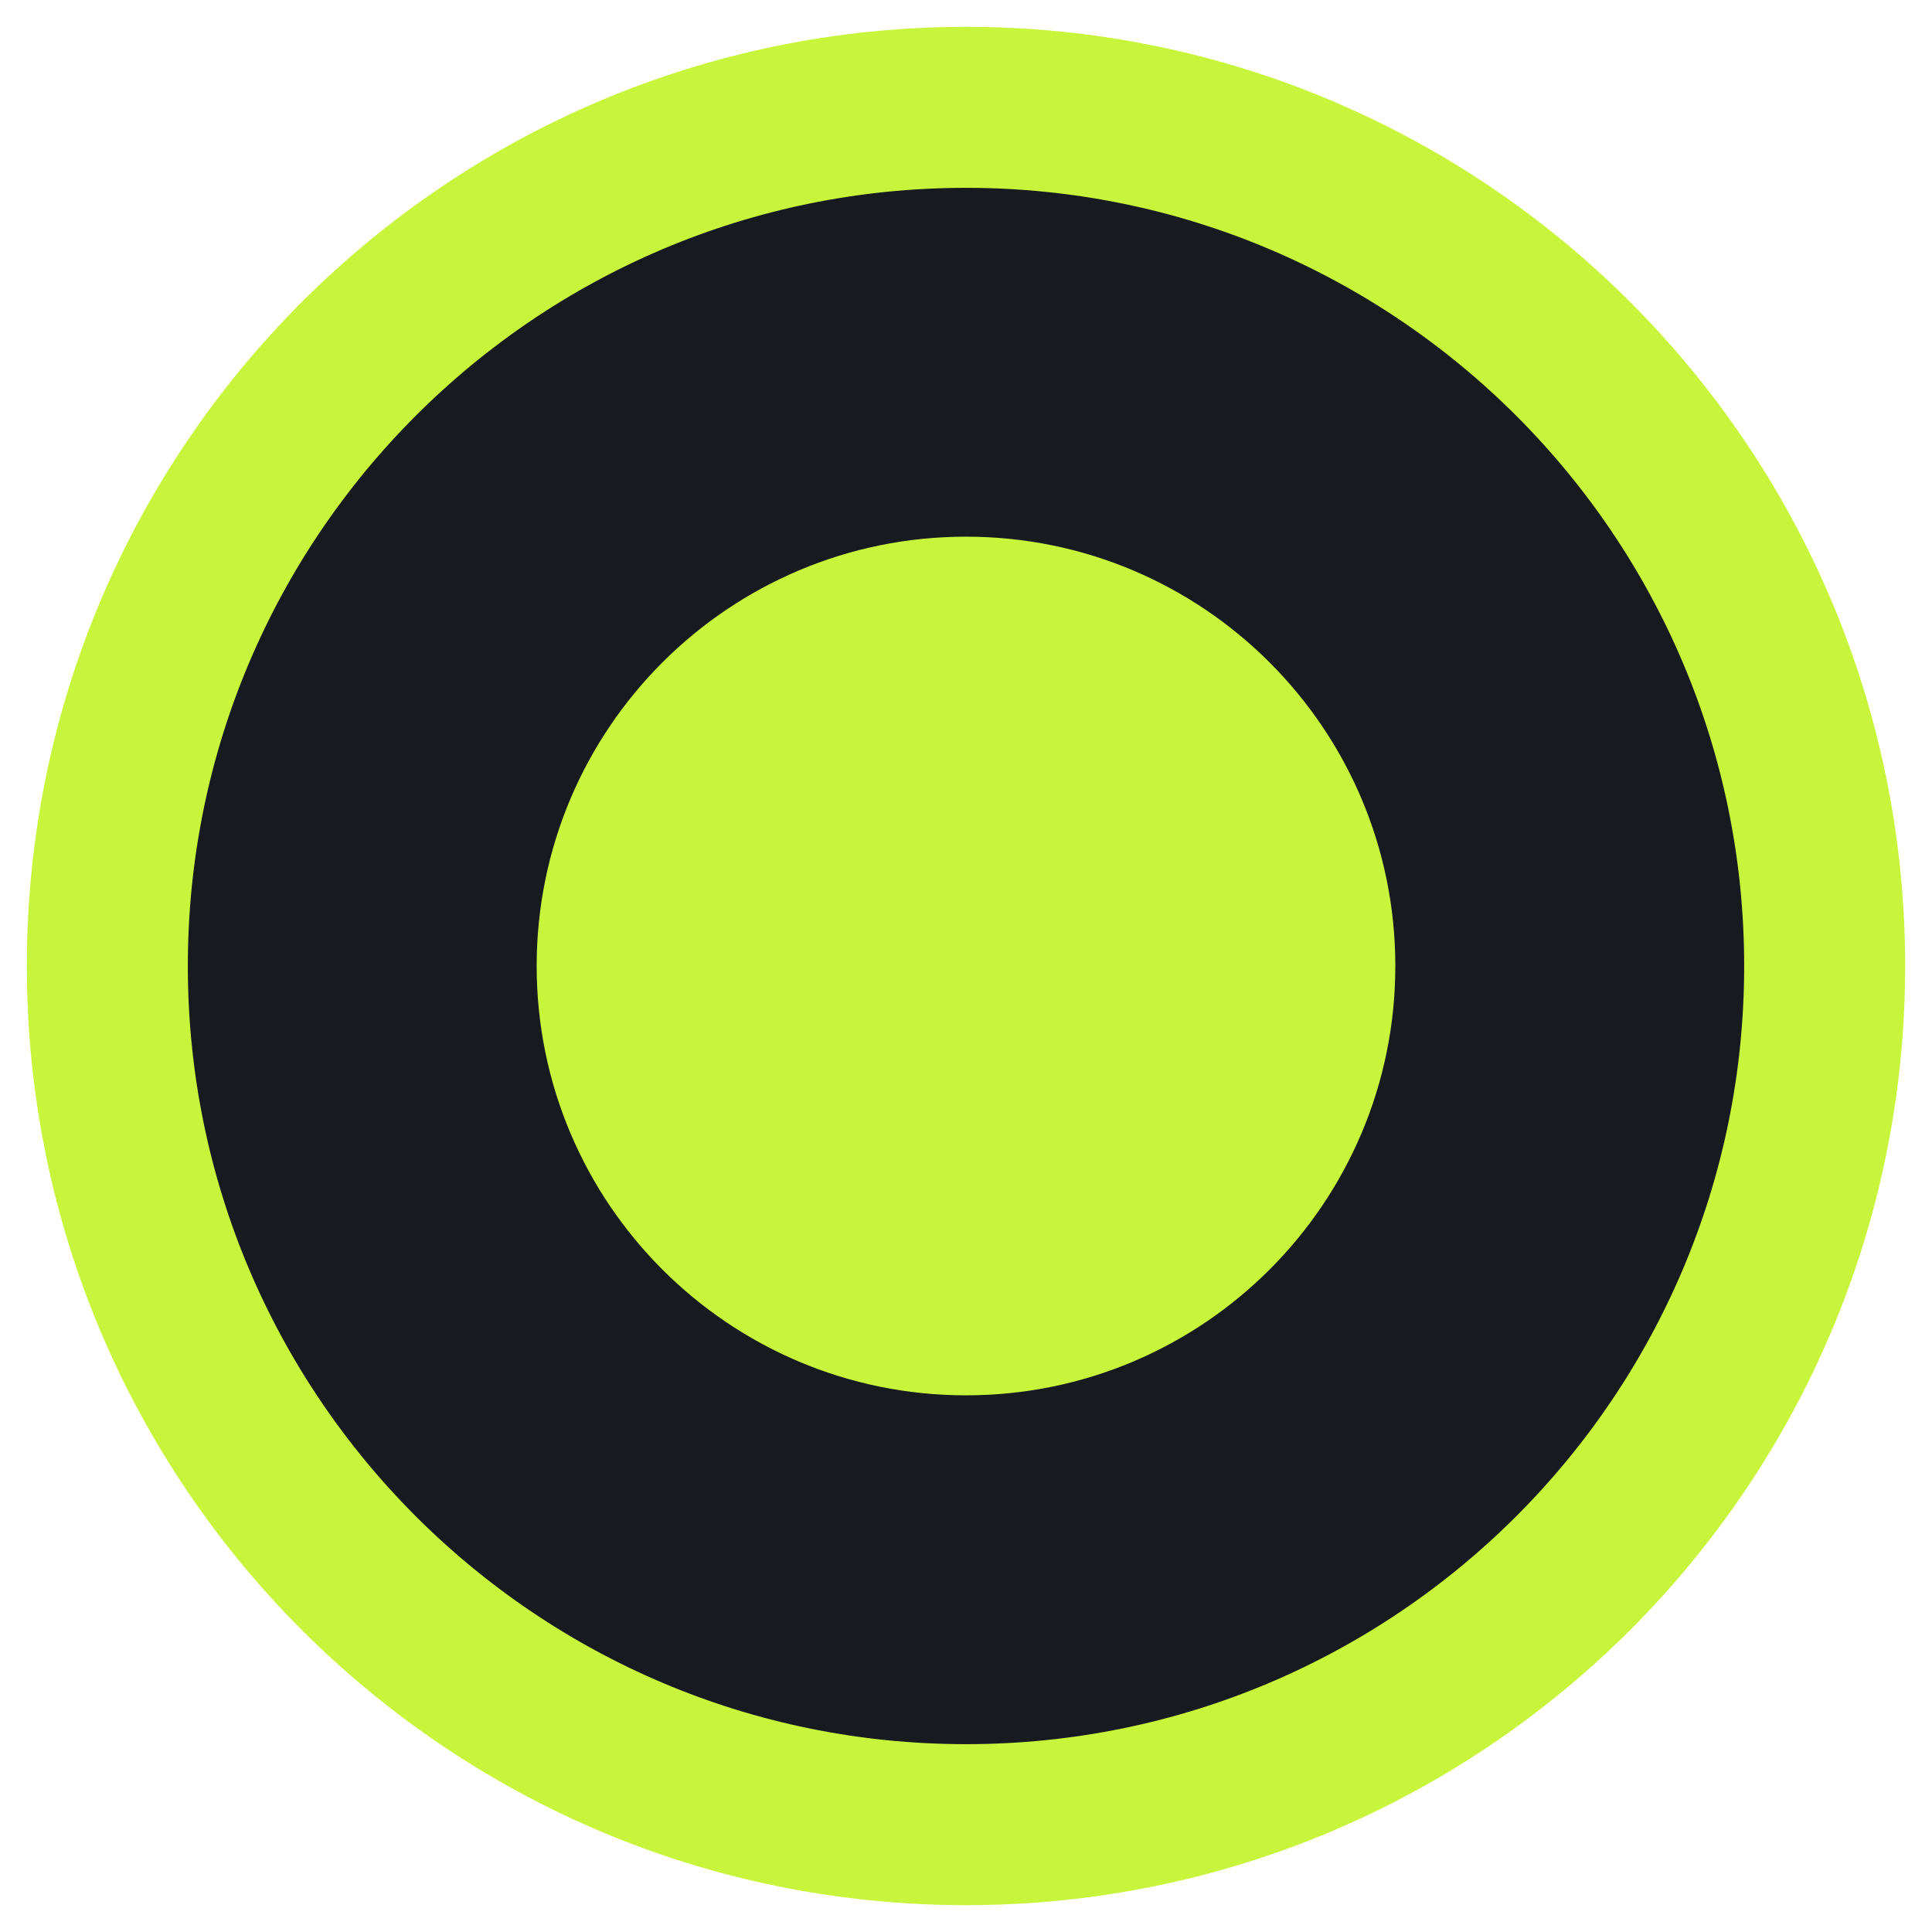
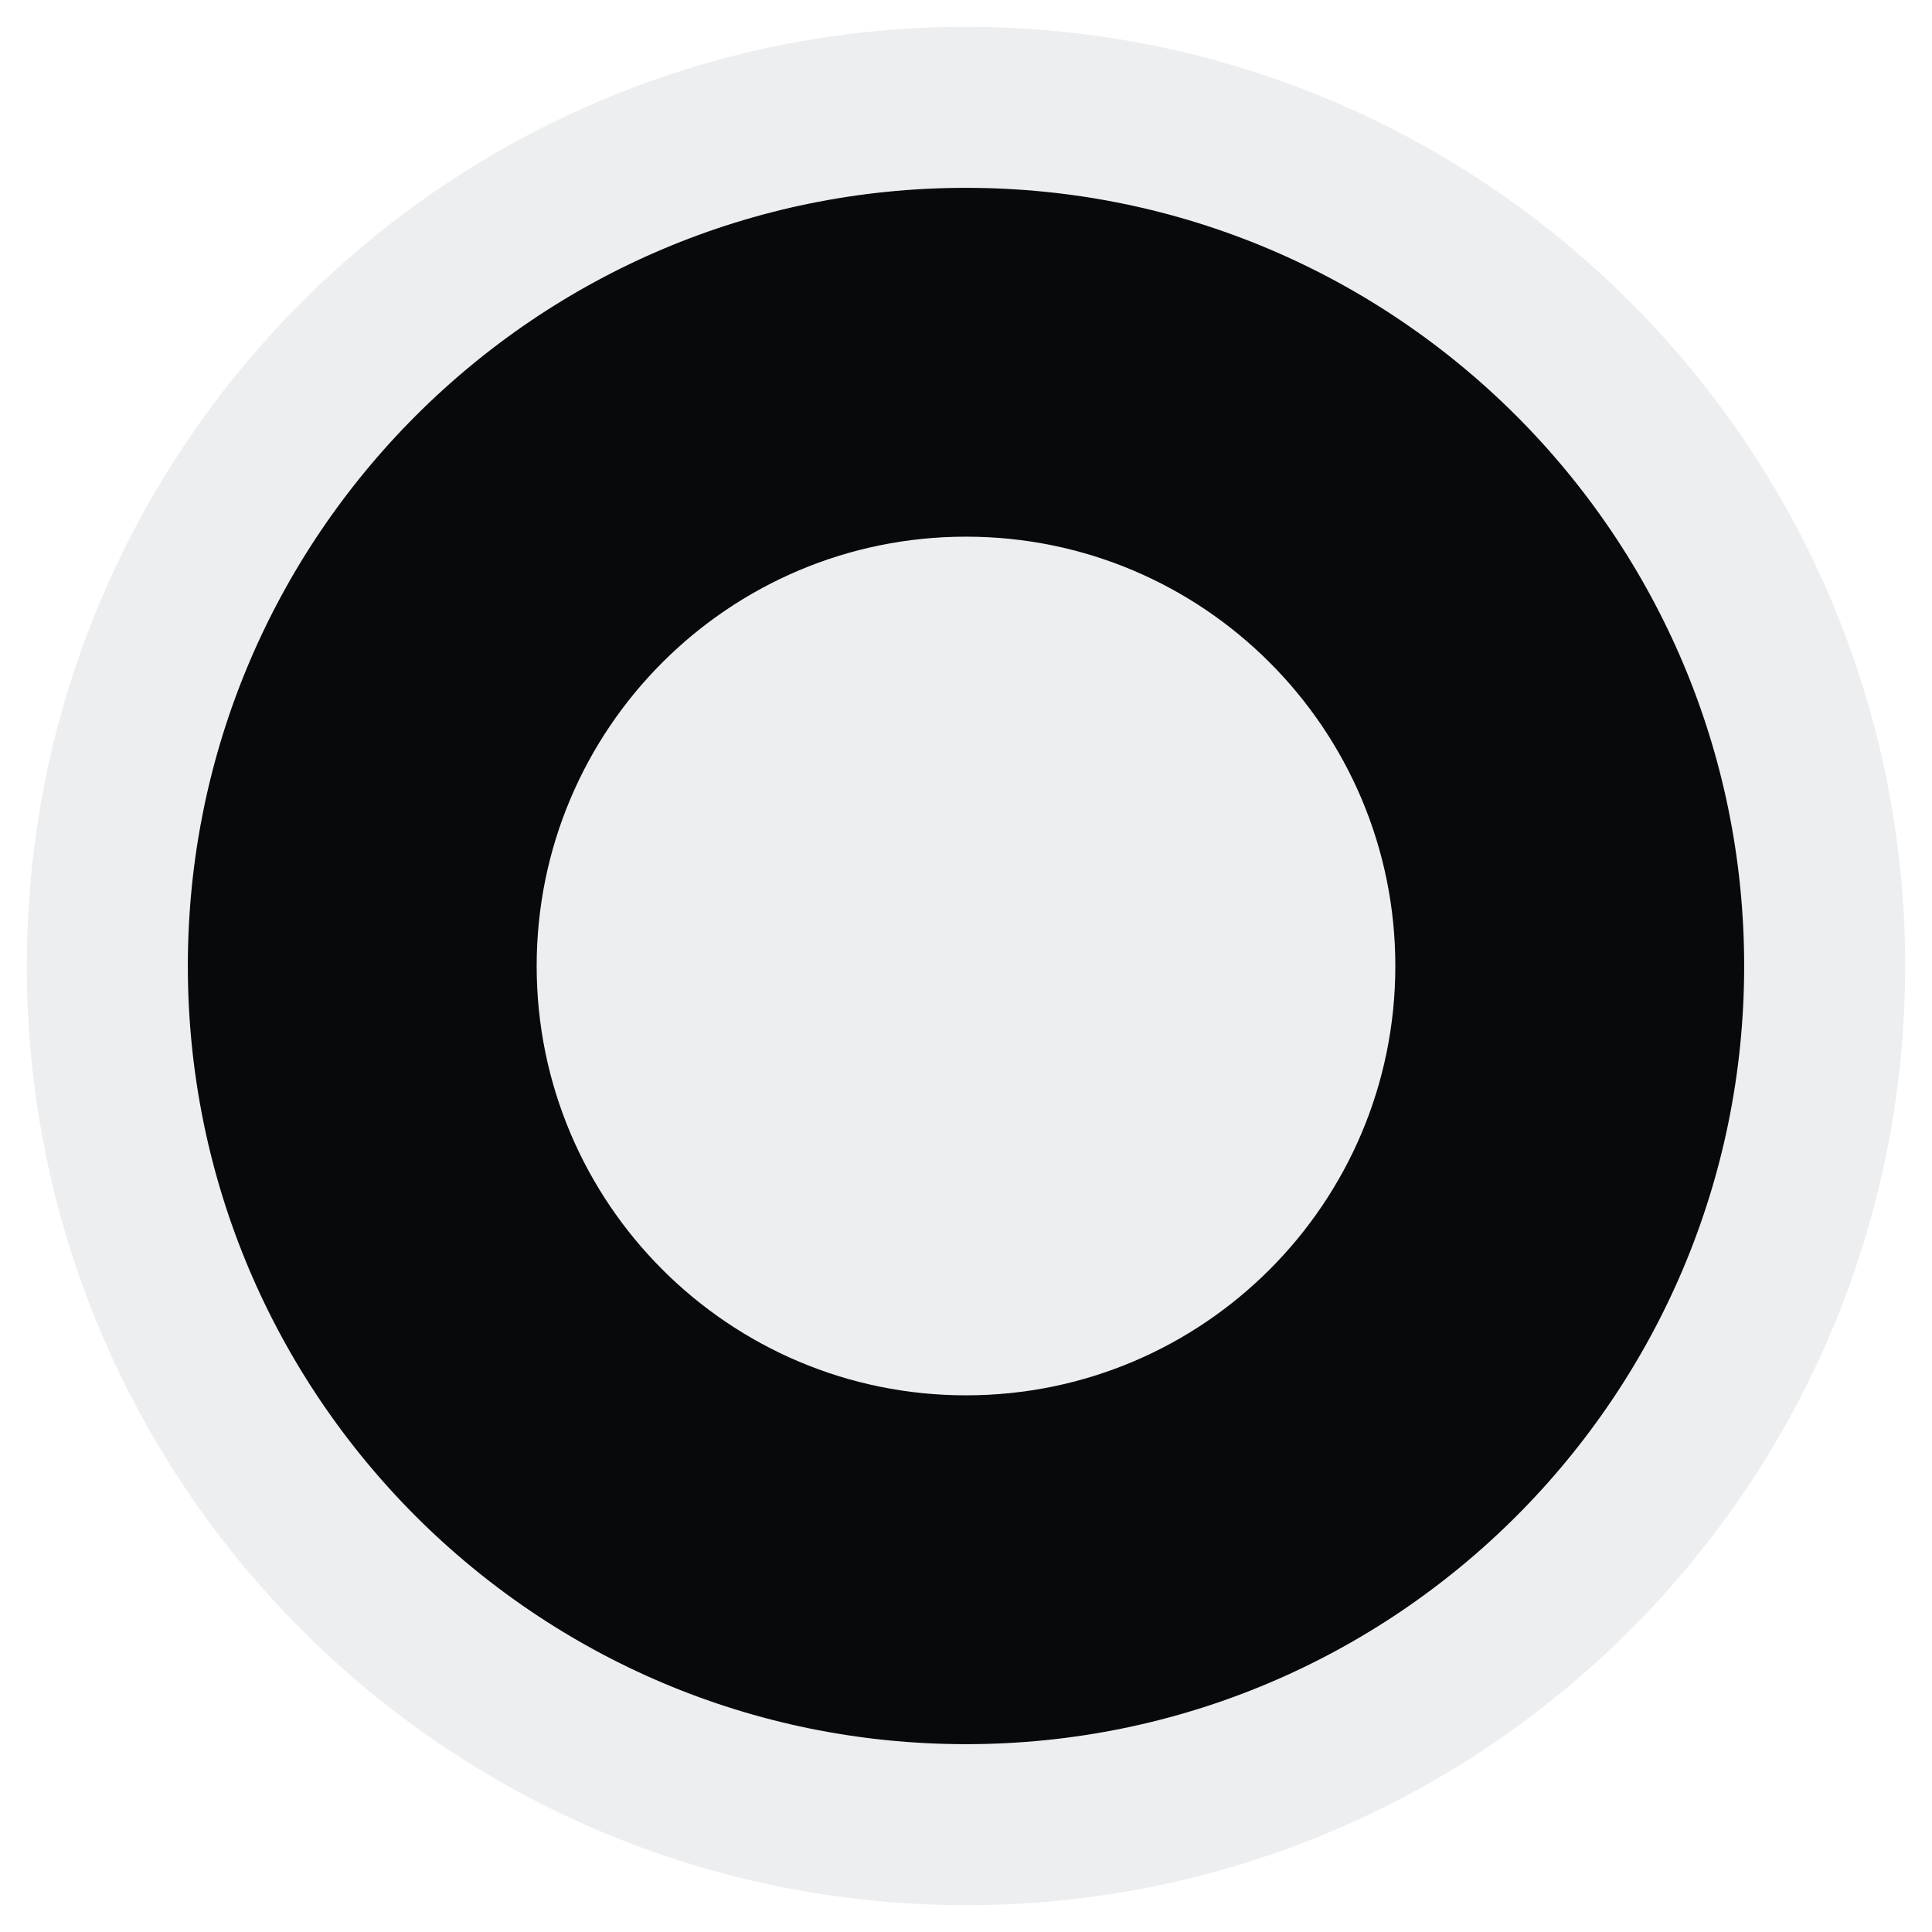
<svg xmlns="http://www.w3.org/2000/svg" width="18" height="18" viewBox="0 0 18 18">
-   <circle cx="9" cy="9" r="8" fill="#171A1E" stroke="#C8F53C" stroke-width="1.5" />
-   <circle cx="9" cy="9" r="4" fill="#C8F53C" />
+   <circle cx="9" cy="9" r="8" fill="#08090A" stroke="#EDEEF0" stroke-width="1.5" />
+   <circle cx="9" cy="9" r="4" fill="#EDEEF0" />
</svg>
